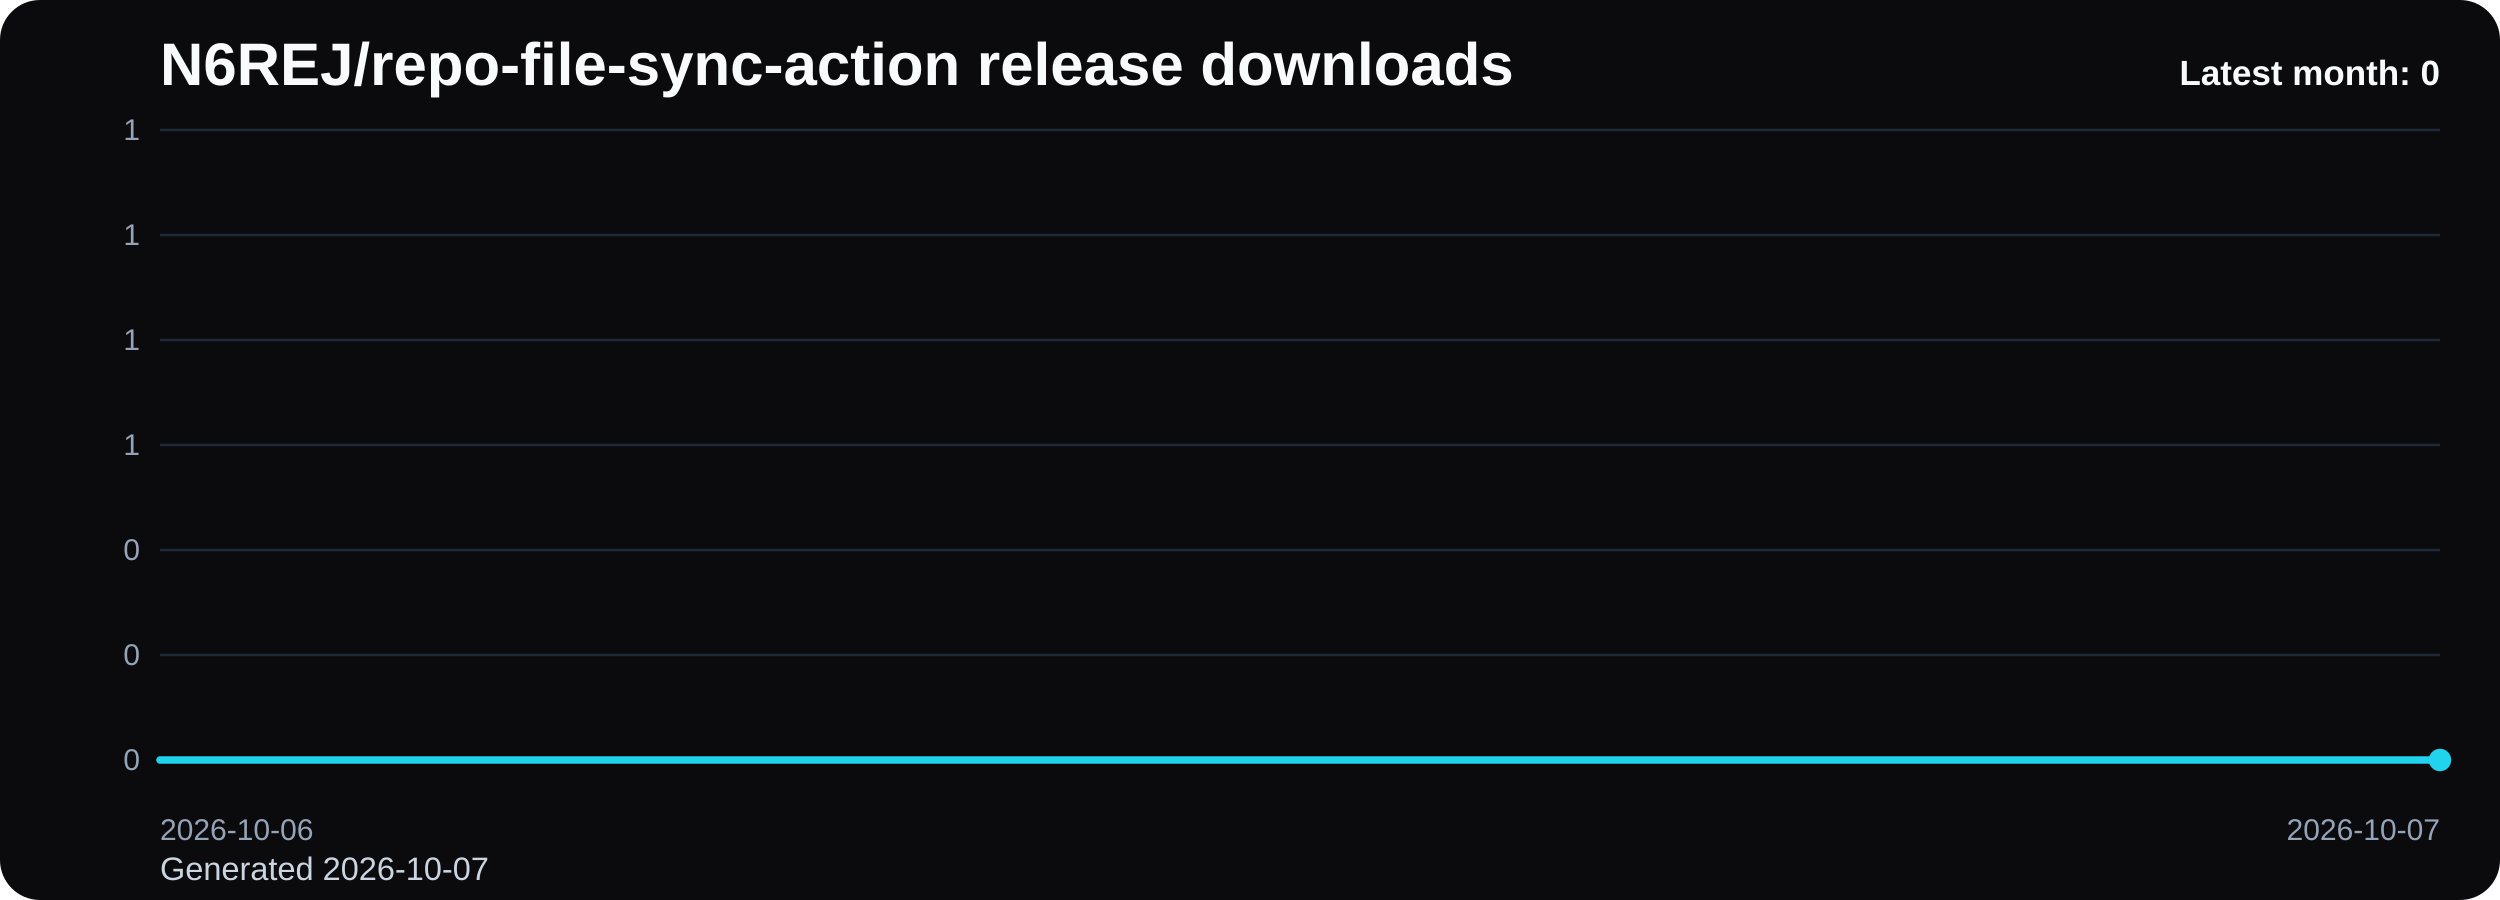
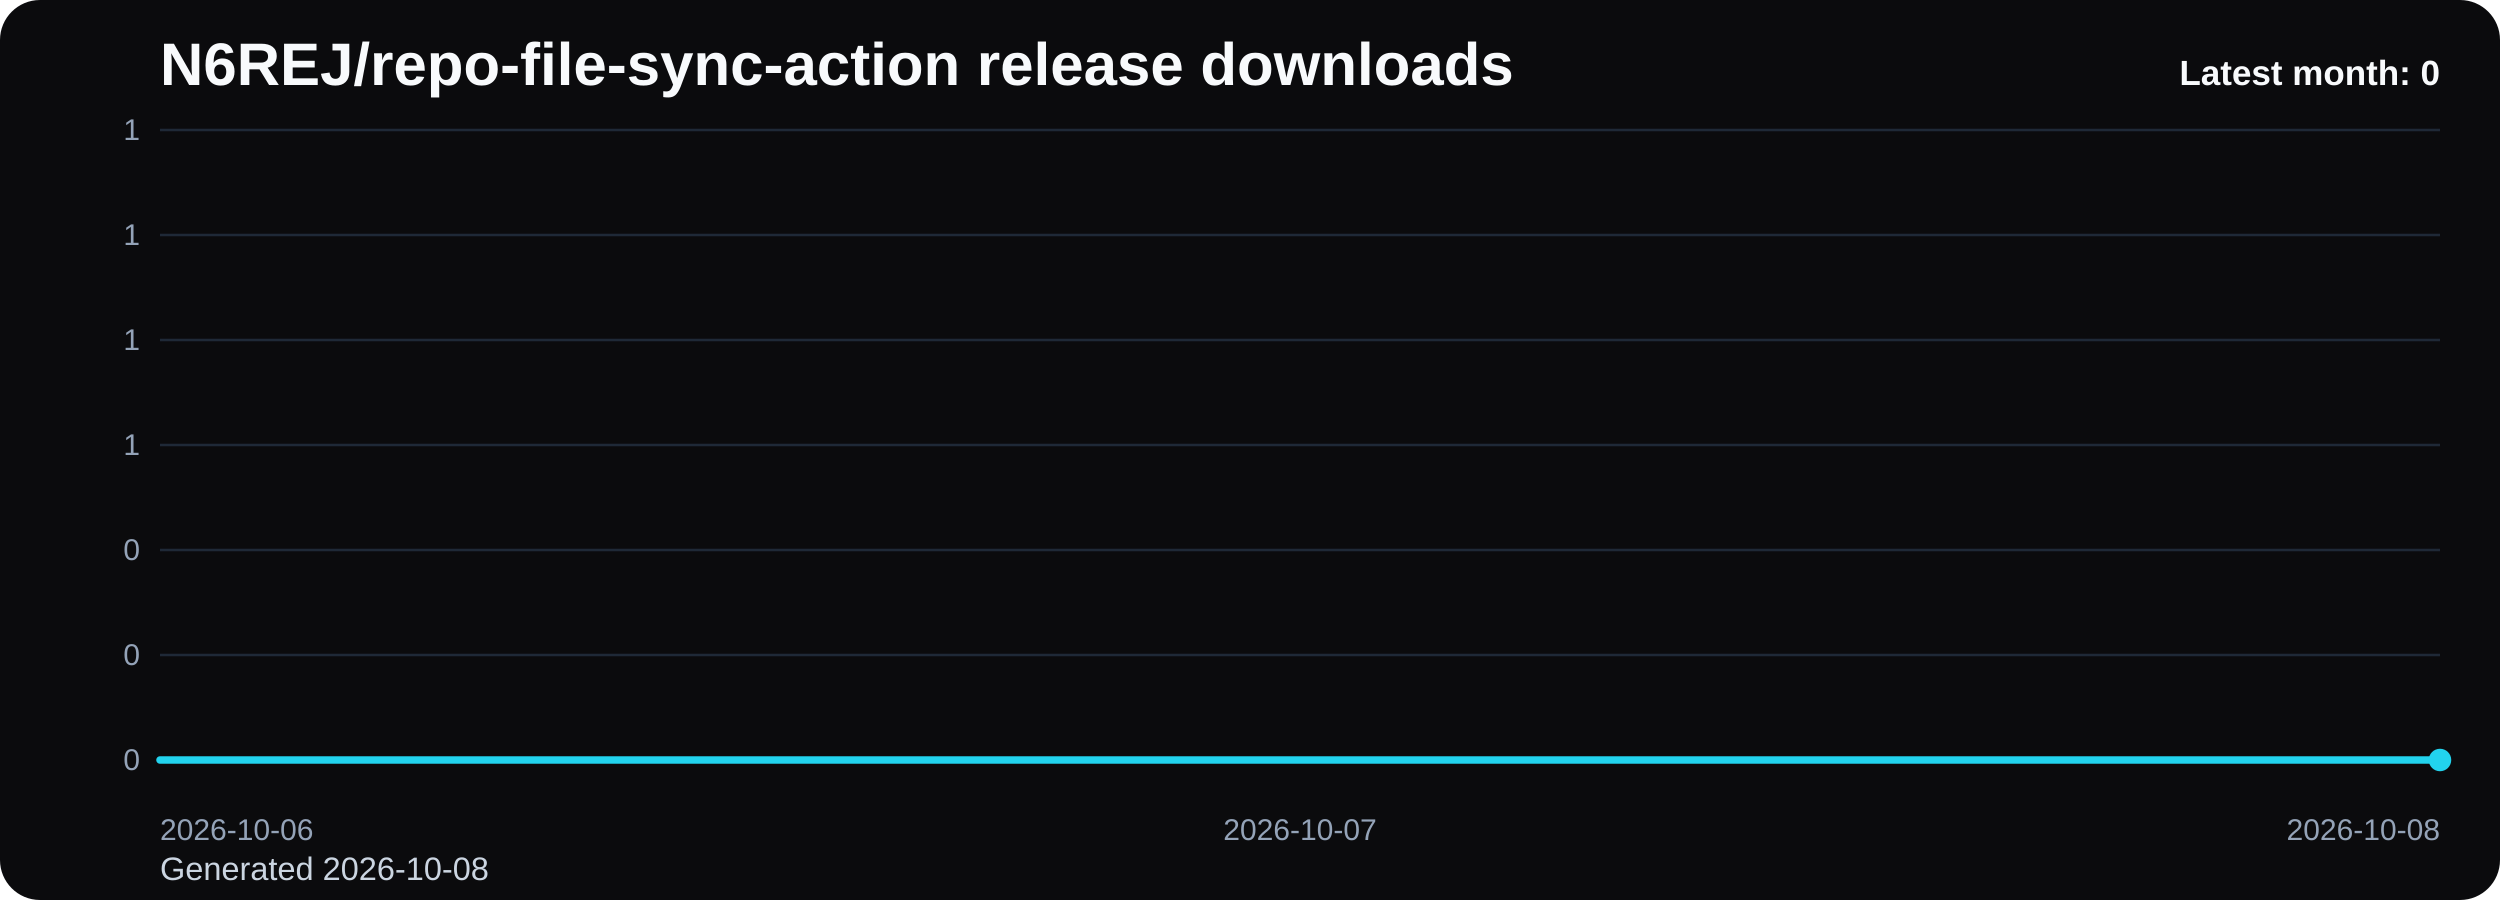
<svg xmlns="http://www.w3.org/2000/svg" viewBox="0 0 1000 360" role="img" aria-label="N6REJ/repo-file-sync-action release downloads chart">
  <defs>
    <linearGradient id="fill-monthly-black" x1="0" y1="0" x2="0" y2="1">
      <stop offset="0%" stop-color="#22d3ee" stop-opacity="0.32" />
      <stop offset="100%" stop-color="#22d3ee" stop-opacity="0.05" />
    </linearGradient>
    <style>
      .bg { fill: #0b0b0d; }
      .title { font: 700 24px Arial, sans-serif; fill: #f8fafc; }
      .sub { font: 400 13px Arial, sans-serif; fill: #cbd5e1; }
      .grid { stroke: #1f2937; stroke-width: 1; }
      .axis { font: 400 12px Arial, sans-serif; fill: #94a3b8; }
      .line { fill: none; stroke: #22d3ee; stroke-width: 3; stroke-linecap: round; stroke-linejoin: round; }
      .dot { fill: #22d3ee; }
      .value { font: 600 11px Arial, sans-serif; fill: #cbd5e1; }
      .latest { font: 700 14px Arial, sans-serif; fill: #f8fafc; }
    </style>
  </defs>
  <rect class="bg" x="0" y="0" width="1000" height="360" rx="16" />
  <text class="title" x="64" y="34">N6REJ/repo-file-sync-action release downloads</text>
-   <text class="sub" x="64" y="352">Generated 2026-10-07</text>
+   <text class="sub" x="64" y="352">Generated 2026-10-08</text>
  <line x1="64" y1="52.00" x2="976" y2="52.00" class="grid" />
  <text x="56" y="56.00" text-anchor="end" class="axis">1</text>
  <line x1="64" y1="94.00" x2="976" y2="94.00" class="grid" />
  <text x="56" y="98.00" text-anchor="end" class="axis">1</text>
  <line x1="64" y1="136.00" x2="976" y2="136.00" class="grid" />
  <text x="56" y="140.00" text-anchor="end" class="axis">1</text>
  <line x1="64" y1="178.00" x2="976" y2="178.00" class="grid" />
  <text x="56" y="182.00" text-anchor="end" class="axis">1</text>
  <line x1="64" y1="220.00" x2="976" y2="220.00" class="grid" />
  <text x="56" y="224.00" text-anchor="end" class="axis">0</text>
  <line x1="64" y1="262.00" x2="976" y2="262.00" class="grid" />
  <text x="56" y="266.00" text-anchor="end" class="axis">0</text>
  <line x1="64" y1="304.00" x2="976" y2="304.00" class="grid" />
  <text x="56" y="308.00" text-anchor="end" class="axis">0</text>
-   <path d="M 64.00 304 L 64.00 304.00 L 976.00 304.00 L 976.00 304 Z" fill="url(#fill-monthly-black)" />
-   <polyline class="line" points="64.00,304.00 976.00,304.00" />
+   <path d="M 64.00 304 L 64.00 304.00 L 520.00 304.00 L 976.00 304.00 L 976.00 304 Z" fill="url(#fill-monthly-black)" />
+   <polyline class="line" points="64.00,304.00 520.00,304.00 976.00,304.00" />
  <circle class="dot" cx="976.00" cy="304.00" r="4.5" />
  <text class="axis" x="64.00" y="336" text-anchor="start">2026-10-06</text>
-   <text class="axis" x="976.00" y="336" text-anchor="end">2026-10-07</text>
+   <text class="axis" x="520.00" y="336" text-anchor="middle">2026-10-07</text>
+   <text class="axis" x="976.00" y="336" text-anchor="end">2026-10-08</text>
  <text class="latest" x="976" y="34" text-anchor="end">Latest month: 0</text>
</svg>
